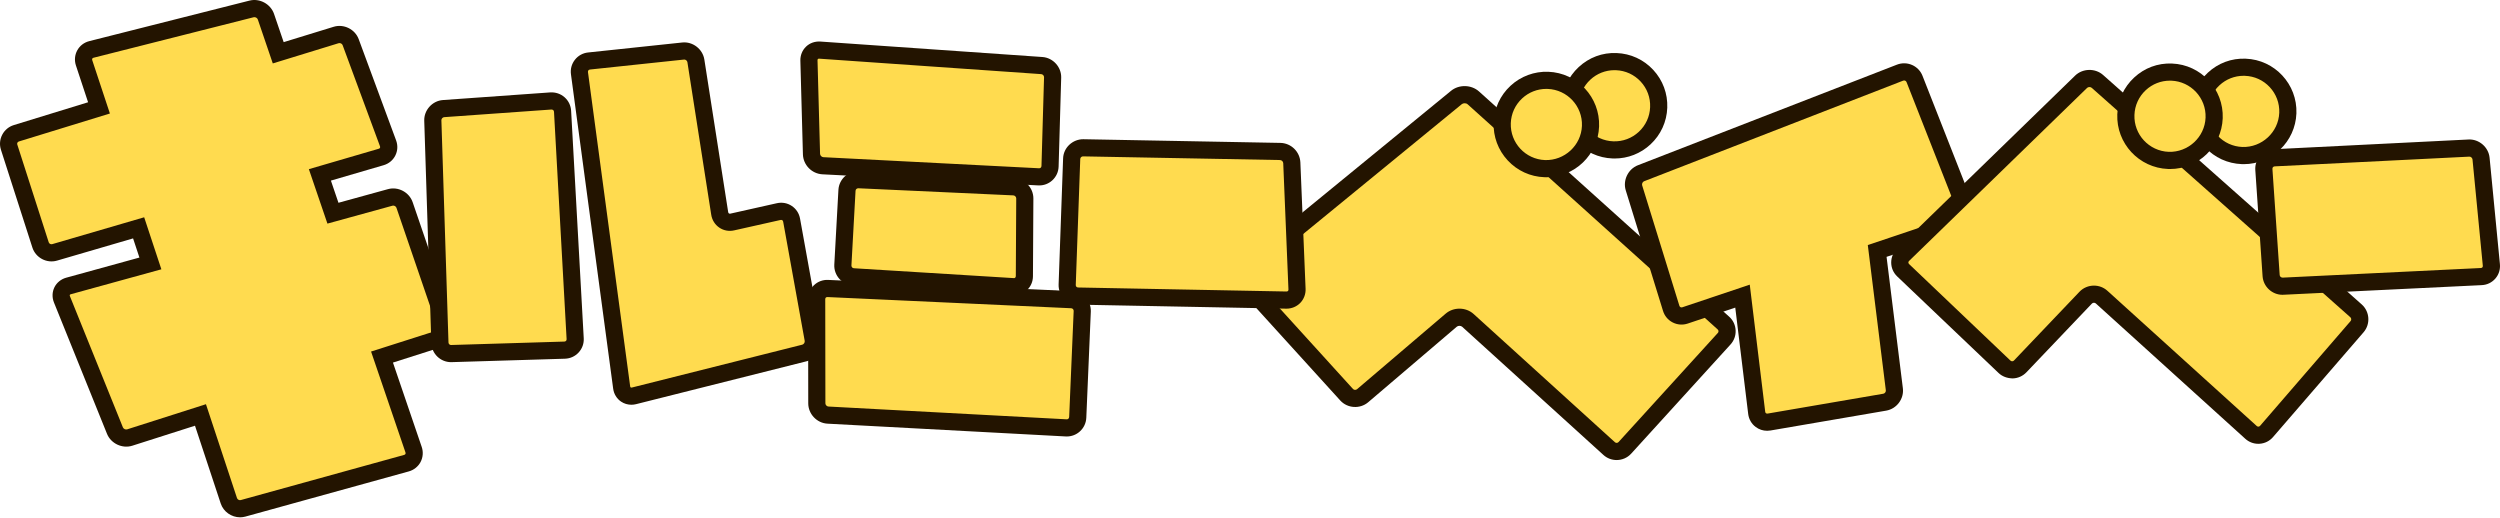
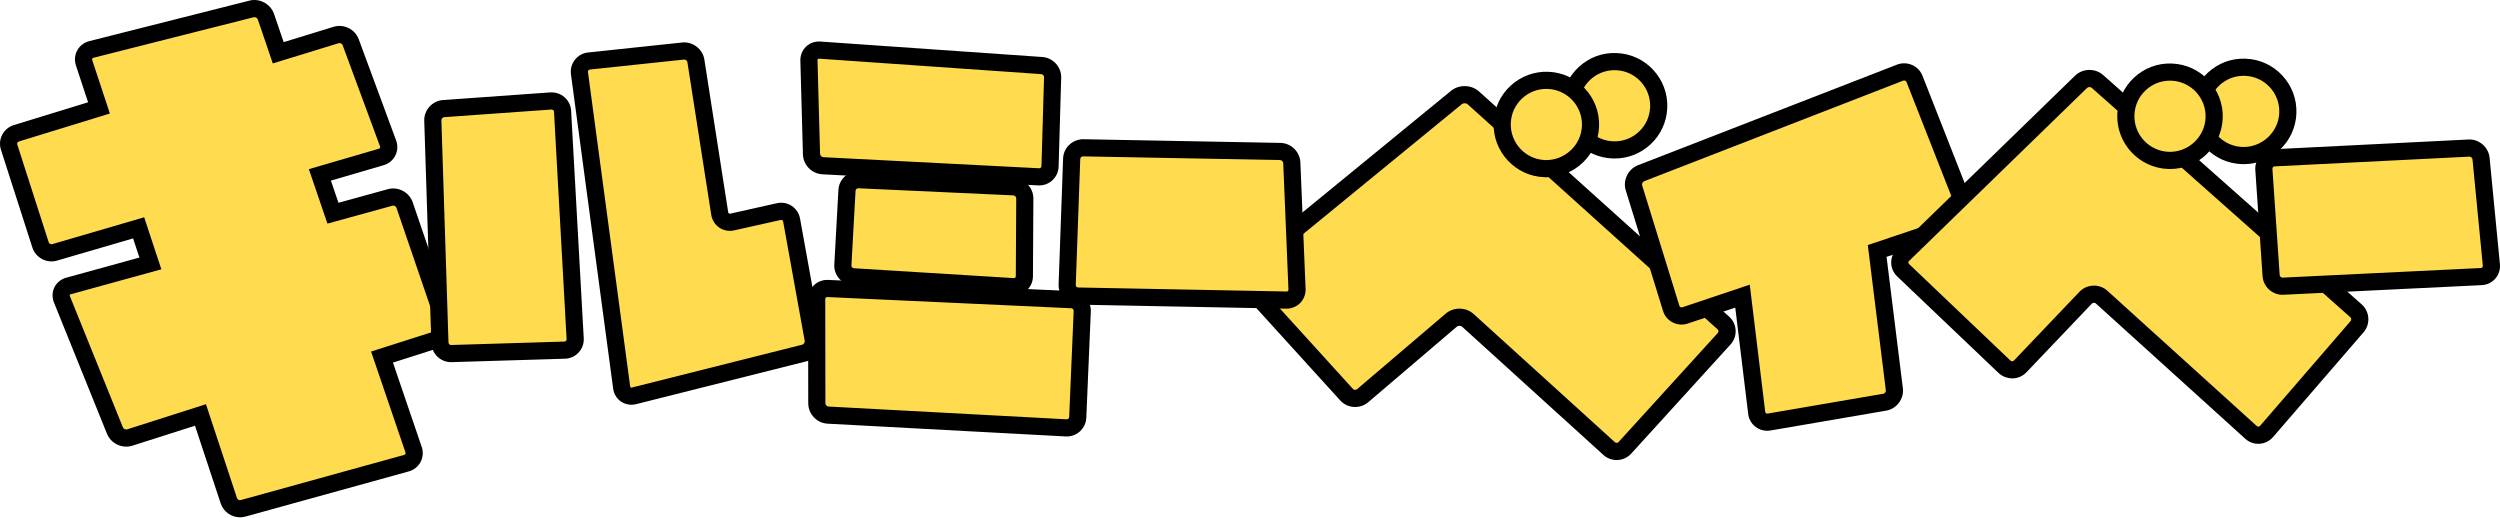
<svg xmlns="http://www.w3.org/2000/svg" version="1.1" id="레이어_1" x="0px" y="0px" viewBox="0 0 720 148.986" enable-background="new 0 0 720 148.986" xml:space="preserve">
  <g>
    <path fill="#FFDB4F" d="M128.35,93.625l-11.839-34.588c-0.574-1.667-2.425-2.65-4.12-2.182l-16.504,4.544l-3.761-11.033   l17.678-5.165c1.682-0.499,2.569-2.247,1.96-3.901l-10.777-29.164c-0.609-1.654-2.488-2.575-4.173-2.06l-16.683,5.128L76.592,4.819   c-0.568-1.67-2.438-2.681-4.139-2.247l-46.14,11.67c-1.71,0.434-2.653,2.157-2.104,3.83l4.298,13L4.702,38.387   c-1.682,0.515-2.616,2.316-2.079,3.989l9.054,28.165c0.54,1.67,2.36,2.637,4.051,2.147l24.195-7.069l3.39,10.25l-23.599,6.495   c-1.695,0.468-2.544,2.185-1.885,3.817l15.275,37.831c0.659,1.629,2.569,2.534,4.254,1.997l20.378-6.501l8.168,24.704   c0.549,1.679,2.388,2.656,4.086,2.191l47.076-13.015c1.695-0.465,2.622-2.216,2.051-3.876l-9.098-26.68l16.311-5.2   C128.012,97.093,128.914,95.292,128.35,93.625" />
-     <g>
-       <path fill="#231400" d="M69.148,148.986c-2.469,0-4.801-1.59-5.59-4.008l-7.401-22.374l-18.047,5.758    c-2.896,0.925-6.163-0.619-7.294-3.424l-15.28-37.832c-0.576-1.431-0.524-3.021,0.137-4.365c0.664-1.343,1.899-2.348,3.383-2.76    l21.095-5.805l-1.826-5.517l-21.906,6.399c-2.96,0.869-6.145-0.826-7.093-3.76L0.272,43.131c-0.463-1.442-0.332-2.979,0.369-4.328    c0.704-1.347,1.887-2.333,3.334-2.778l21.394-6.575l-3.505-10.604c-0.479-1.451-0.335-3.034,0.387-4.346    c0.732-1.332,1.96-2.274,3.456-2.652L71.845,0.178c2.944-0.757,6.111,0.98,7.084,3.848l2.768,8.112l14.393-4.423    c2.923-0.901,6.163,0.706,7.215,3.565l10.778,29.163c0.533,1.451,0.451,2.992-0.229,4.345c-0.68,1.355-1.868,2.342-3.344,2.781    l-15.209,4.444l2.176,6.387l14.262-3.927c2.926-0.811,6.117,0.875,7.108,3.76l11.841,34.596c0.491,1.44,0.384,2.979-0.299,4.336    c-0.68,1.353-1.853,2.356-3.304,2.821l-13.914,4.435l8.284,24.294c0.491,1.425,0.375,3.008-0.326,4.334    c-0.701,1.329-1.942,2.321-3.408,2.722l-47.07,13.013C70.15,148.921,69.648,148.986,69.148,148.986z M59.315,116.411l8.937,27.025    c0.137,0.427,0.661,0.718,1.088,0.584l47.07-13.012c0.204-0.056,0.302-0.175,0.351-0.264c0.046-0.088,0.088-0.235,0.021-0.427    l-9.915-29.073l18.715-5.965c0.223-0.072,0.338-0.223,0.396-0.337c0.055-0.114,0.11-0.299,0.034-0.523l-11.838-34.584    c-0.149-0.436-0.71-0.721-1.122-0.599L94.3,64.399l-5.346-15.68l20.159-5.889c0.186-0.056,0.28-0.171,0.323-0.258    c0.064-0.125,0.067-0.267,0.009-0.422L98.671,12.991c-0.155-0.427-0.707-0.684-1.134-0.553l-18.974,5.829l-4.31-12.651    c-0.152-0.453-0.713-0.773-1.192-0.651l-46.14,11.671c-0.158,0.041-0.274,0.123-0.341,0.245c-0.046,0.084-0.088,0.224-0.024,0.419    l5.093,15.389L5.426,40.748c-0.223,0.07-0.341,0.223-0.402,0.338c-0.052,0.098-0.125,0.294-0.049,0.53l9.056,28.168    c0.128,0.399,0.588,0.652,1.009,0.53l26.481-7.736l4.953,14.981l-26.103,7.186c-0.091,0.024-0.213,0.078-0.265,0.186    c-0.055,0.107-0.021,0.236,0.015,0.326l15.277,37.83c0.177,0.436,0.762,0.709,1.213,0.568L59.315,116.411z" />
-     </g>
+     <path d="M69.148,148.986c-2.469,0-4.801-1.59-5.59-4.008l-7.401-22.374l-18.047,5.758c-2.896,0.925-6.163-0.619-7.294-3.424   l-15.28-37.832c-0.576-1.431-0.524-3.021,0.137-4.365c0.664-1.343,1.899-2.348,3.383-2.76l21.095-5.805l-1.826-5.517l-21.906,6.399   c-2.96,0.869-6.145-0.826-7.093-3.76L0.272,43.131c-0.463-1.442-0.332-2.979,0.369-4.328c0.704-1.347,1.887-2.333,3.334-2.778   l21.394-6.575l-3.505-10.604c-0.479-1.451-0.335-3.034,0.387-4.346c0.732-1.332,1.96-2.274,3.456-2.652L71.845,0.178   c2.944-0.757,6.111,0.98,7.084,3.848l2.768,8.112l14.393-4.423c2.923-0.901,6.163,0.706,7.215,3.565l10.778,29.163   c0.533,1.451,0.451,2.992-0.229,4.345c-0.68,1.355-1.868,2.342-3.344,2.781l-15.209,4.444l2.176,6.387l14.262-3.927   c2.926-0.811,6.117,0.875,7.108,3.76l11.841,34.596c0.491,1.44,0.384,2.979-0.299,4.336c-0.68,1.353-1.853,2.356-3.304,2.821   l-13.914,4.435l8.284,24.294c0.491,1.425,0.375,3.008-0.326,4.334c-0.701,1.329-1.942,2.321-3.408,2.722l-47.07,13.013   C70.15,148.921,69.648,148.986,69.148,148.986z M59.315,116.411l8.937,27.025c0.137,0.427,0.661,0.718,1.088,0.584l47.07-13.012   c0.204-0.056,0.302-0.175,0.351-0.264c0.046-0.088,0.088-0.235,0.021-0.427l-9.915-29.073l18.715-5.965   c0.223-0.072,0.338-0.223,0.396-0.337c0.055-0.114,0.11-0.299,0.034-0.523l-11.838-34.584c-0.149-0.436-0.71-0.721-1.122-0.599   L94.3,64.399l-5.346-15.68l20.159-5.889c0.186-0.056,0.28-0.171,0.323-0.258c0.064-0.125,0.067-0.267,0.009-0.422L98.671,12.991   c-0.155-0.427-0.707-0.684-1.134-0.553l-18.974,5.829l-4.31-12.651c-0.152-0.453-0.713-0.773-1.192-0.651l-46.14,11.671   c-0.158,0.041-0.274,0.123-0.341,0.245c-0.046,0.084-0.088,0.224-0.024,0.419l5.093,15.389L5.426,40.748   c-0.223,0.07-0.341,0.223-0.402,0.338c-0.052,0.098-0.125,0.294-0.049,0.53l9.056,28.168c0.128,0.399,0.588,0.652,1.009,0.53   l26.481-7.736l4.953,14.981l-26.103,7.186c-0.091,0.024-0.213,0.078-0.265,0.186c-0.055,0.107-0.021,0.236,0.015,0.326   l15.277,37.83c0.177,0.436,0.762,0.709,1.213,0.568L59.315,116.411z" />
  </g>
  <g>
    <path fill="#FFDB4F" d="M127.749,31.276c-1.76,0.128-3.155,1.67-3.096,3.43l2.044,64.021c0.056,1.763,1.548,3.159,3.308,3.102   l32.619-0.986c1.766-0.056,3.124-1.532,3.024-3.293l-3.633-65.503c-0.1-1.757-1.614-3.093-3.377-2.968L127.749,31.276z" />
-     <g>
-       <path fill="#231400" d="M129.903,104.301c-3.045,0-5.575-2.428-5.675-5.494l-2.045-64.023c-0.101-3.069,2.316-5.749,5.386-5.973    h0.003l30.891-2.198c1.512-0.09,2.981,0.386,4.121,1.387c1.137,1.001,1.814,2.388,1.899,3.903l3.633,65.509    c0.085,1.521-0.433,2.973-1.457,4.09c-1.027,1.119-2.432,1.76-3.959,1.807l-32.617,0.988    C130.022,104.3,129.961,104.301,129.903,104.301z M127.928,33.74L127.928,33.74c-0.436,0.032-0.823,0.453-0.808,0.884    l2.045,64.023c0.012,0.399,0.347,0.745,0.765,0.713l32.617-0.988c0.238-0.008,0.387-0.119,0.469-0.21    c0.085-0.09,0.18-0.245,0.168-0.475l-3.633-65.504c-0.015-0.233-0.134-0.386-0.232-0.471c-0.101-0.088-0.28-0.181-0.506-0.169    L127.928,33.74z" />
-     </g>
+     <path d="M129.903,104.301c-3.045,0-5.575-2.428-5.675-5.494l-2.045-64.023c-0.101-3.069,2.316-5.749,5.386-5.973h0.003   l30.891-2.198c1.512-0.09,2.981,0.386,4.121,1.387c1.137,1.001,1.814,2.388,1.899,3.903l3.633,65.509   c0.085,1.521-0.433,2.973-1.457,4.09c-1.027,1.119-2.432,1.76-3.959,1.807l-32.617,0.988   C130.022,104.3,129.961,104.301,129.903,104.301z M127.928,33.74L127.928,33.74c-0.436,0.032-0.823,0.453-0.808,0.884l2.045,64.023   c0.012,0.399,0.347,0.745,0.765,0.713l32.617-0.988c0.238-0.008,0.387-0.119,0.469-0.21c0.085-0.09,0.18-0.245,0.168-0.475   l-3.633-65.504c-0.015-0.233-0.134-0.386-0.232-0.471c-0.101-0.088-0.28-0.181-0.506-0.169L127.928,33.74z" />
    <path fill="#FFDB4F" d="M169.641,17.568c-1.748,0.181-2.993,1.76-2.756,3.505l12.154,90.535c0.234,1.742,1.826,2.821,3.53,2.4   l49.083-12.344c1.704-0.425,2.846-2.197,2.534-3.93l-6.205-34.351c-0.315-1.729-1.973-2.831-3.692-2.45l-13.399,3.003   c-1.72,0.39-3.346-0.721-3.614-2.459l-6.863-43.952c-0.278-1.742-1.932-3.015-3.677-2.828L169.641,17.568z" />
-     <g>
-       <path fill="#231400" d="M181.841,116.567c-1.067,0-2.106-0.312-2.984-0.91c-1.237-0.843-2.063-2.201-2.265-3.723l-12.155-90.531    c-0.207-1.507,0.198-2.996,1.137-4.193c0.939-1.195,2.289-1.94,3.807-2.099l27.097-2.871c3.005-0.332,5.895,1.868,6.373,4.895    l6.867,43.96c0.03,0.207,0.134,0.314,0.213,0.367c0.116,0.079,0.247,0.104,0.415,0.064l13.405-3.004    c1.503-0.331,3.021-0.05,4.279,0.788c1.262,0.838,2.109,2.127,2.38,3.63l6.209,34.355c0.536,2.998-1.423,6.032-4.371,6.765    l-49.076,12.343C182.731,116.513,182.283,116.567,181.841,116.567z M197.078,17.149c-0.024,0-0.052,0.002-0.076,0.005    l-27.106,2.871c-0.226,0.024-0.363,0.143-0.436,0.238c-0.076,0.094-0.158,0.255-0.128,0.477l12.155,90.539    c0.018,0.142,0.07,0.241,0.152,0.296c0.104,0.073,0.244,0.061,0.338,0.035l49.07-12.341c0.448-0.111,0.789-0.643,0.707-1.096    l-6.206-34.351c-0.037-0.213-0.158-0.334-0.253-0.396c-0.091-0.061-0.247-0.128-0.472-0.079l-13.393,3.001    c-1.5,0.338-3.024,0.056-4.279-0.799c-1.241-0.844-2.085-2.19-2.316-3.696l-6.864-43.947    C197.907,17.493,197.492,17.149,197.078,17.149z" />
-     </g>
+     <path d="M181.841,116.567c-1.067,0-2.106-0.312-2.984-0.91c-1.237-0.843-2.063-2.201-2.265-3.723l-12.155-90.531   c-0.207-1.507,0.198-2.996,1.137-4.193c0.939-1.195,2.289-1.94,3.807-2.099l27.097-2.871c3.005-0.332,5.895,1.868,6.373,4.895   l6.867,43.96c0.03,0.207,0.134,0.314,0.213,0.367c0.116,0.079,0.247,0.104,0.415,0.064l13.405-3.004   c1.503-0.331,3.021-0.05,4.279,0.788c1.262,0.838,2.109,2.127,2.38,3.63l6.209,34.355c0.536,2.998-1.423,6.032-4.371,6.765   l-49.076,12.343C182.731,116.513,182.283,116.567,181.841,116.567z M197.078,17.149c-0.024,0-0.052,0.002-0.076,0.005   l-27.106,2.871c-0.226,0.024-0.363,0.143-0.436,0.238c-0.076,0.094-0.158,0.255-0.128,0.477l12.155,90.539   c0.018,0.142,0.07,0.241,0.152,0.296c0.104,0.073,0.244,0.061,0.338,0.035l49.07-12.341c0.448-0.111,0.789-0.643,0.707-1.096   l-6.206-34.351c-0.037-0.213-0.158-0.334-0.253-0.396c-0.091-0.061-0.247-0.128-0.472-0.079l-13.393,3.001   c-1.5,0.338-3.024,0.056-4.279-0.799c-1.241-0.844-2.085-2.19-2.316-3.696l-6.864-43.947   C197.907,17.493,197.492,17.149,197.078,17.149z" />
  </g>
  <g>
    <path fill="#FFDB4F" d="M232.973,17.404c-0.044-1.76,1.351-3.099,3.109-2.974l63.968,4.454c1.76,0.128,3.152,1.664,3.106,3.421   l-0.743,25.587c-0.05,1.76-1.532,3.13-3.283,3.037l-62.139-3.193c-1.76-0.094-3.237-1.604-3.28-3.361L232.973,17.404z" />
-     <g>
-       <path fill="#231400" d="M299.304,53.403c-0.104,0-0.207-0.003-0.311-0.008l-62.133-3.193c-3.072-0.163-5.541-2.694-5.62-5.765    l-0.735-26.969c-0.04-1.536,0.558-3.011,1.643-4.046c1.079-1.033,2.53-1.548,4.109-1.457l63.962,4.453    c3.069,0.223,5.489,2.894,5.404,5.954l-0.741,25.589c-0.046,1.527-0.686,2.935-1.807,3.967    C302.035,52.886,300.706,53.403,299.304,53.403z M235.443,17.341l0.735,26.966c0.012,0.471,0.469,0.937,0.942,0.962l62.136,3.193    c0.213,0.024,0.381-0.085,0.475-0.168c0.091-0.087,0.207-0.239,0.213-0.475l0.741-25.585c0.012-0.437-0.369-0.853-0.817-0.885    l-63.959-4.453c-0.146-0.015-0.268,0.021-0.347,0.099C235.48,17.071,235.44,17.19,235.443,17.341L235.443,17.341z" />
-     </g>
    <path fill="#FFDB4F" d="M243.931,54.799c0.1-1.754,1.617-3.127,3.377-3.046l44.654,2.051c1.751,0.078,3.187,1.586,3.18,3.346   l-0.122,22.41c-0.016,1.76-1.458,3.112-3.215,3.003l-46.04-2.84c-1.763-0.109-3.118-1.645-3.021-3.396L243.931,54.799z" />
-     <g>
-       <path fill="#231400" d="M292.011,85.038c-0.119,0-0.238-0.003-0.357-0.011l-46.04-2.841c-3.115-0.194-5.508-2.885-5.334-5.998    l1.186-21.531c0.18-3.106,2.911-5.535,5.956-5.372l44.653,2.05c3.063,0.139,5.55,2.751,5.538,5.823l-0.122,22.413    c-0.012,1.545-0.631,2.964-1.74,3.999C294.726,84.525,293.41,85.038,292.011,85.038z M246.397,54.939l-1.186,21.522    c-0.021,0.405,0.302,0.77,0.707,0.794l46.04,2.841c0.244,0.032,0.344-0.069,0.421-0.139c0.079-0.073,0.171-0.204,0.174-0.421    l0.122-22.401c0-0.431-0.393-0.846-0.826-0.866l-44.653-2.05C246.754,54.224,246.422,54.529,246.397,54.939z" />
-     </g>
+     <path d="M299.304,53.403c-0.104,0-0.207-0.003-0.311-0.008l-62.133-3.193c-3.072-0.163-5.541-2.694-5.62-5.765l-0.735-26.969   c-0.04-1.536,0.558-3.011,1.643-4.046c1.079-1.033,2.53-1.548,4.109-1.457l63.962,4.453c3.069,0.223,5.489,2.894,5.404,5.954   l-0.741,25.589c-0.046,1.527-0.686,2.935-1.807,3.967C302.035,52.886,300.706,53.403,299.304,53.403z M235.443,17.341l0.735,26.966   c0.012,0.471,0.469,0.937,0.942,0.962l62.136,3.193c0.213,0.024,0.381-0.085,0.475-0.168c0.091-0.087,0.207-0.239,0.213-0.475   l0.741-25.585c0.012-0.437-0.369-0.853-0.817-0.885l-63.959-4.453c-0.146-0.015-0.268,0.021-0.347,0.099   C235.48,17.071,235.44,17.19,235.443,17.341L235.443,17.341z" />
+     <path d="M292.011,85.038c-0.119,0-0.238-0.003-0.357-0.011l-46.04-2.841c-3.115-0.194-5.508-2.885-5.334-5.998l1.186-21.531   c0.18-3.106,2.911-5.535,5.956-5.372l44.653,2.05c3.063,0.139,5.55,2.751,5.538,5.823l-0.122,22.413   c-0.012,1.545-0.631,2.964-1.74,3.999C294.726,84.525,293.41,85.038,292.011,85.038z M246.397,54.939l-1.186,21.522   c-0.021,0.405,0.302,0.77,0.707,0.794l46.04,2.841c0.244,0.032,0.344-0.069,0.421-0.139c0.079-0.073,0.171-0.204,0.174-0.421   l0.122-22.401c0-0.431-0.393-0.846-0.826-0.866l-44.653-2.05C246.754,54.224,246.422,54.529,246.397,54.939z" />
    <path fill="#FFDB4F" d="M235.201,86.138c0-1.763,1.43-3.14,3.193-3.056l70.229,3.227c1.76,0.078,3.137,1.579,3.062,3.343   l-1.298,30.556c-0.075,1.76-1.573,3.118-3.333,3.021l-68.606-3.68c-1.757-0.091-3.202-1.617-3.202-3.377L235.201,86.138z" />
-     <g>
-       <path fill="#231400" d="M307.235,125.704c-0.107,0-0.213-0.003-0.32-0.008l-68.598-3.68c-3.054-0.157-5.541-2.778-5.541-5.843    l-0.043-30.035c0-1.541,0.607-2.967,1.707-4.017c1.097-1.044,2.566-1.582,4.072-1.506l70.223,3.226    c3.115,0.137,5.547,2.79,5.419,5.913l-1.298,30.559c-0.067,1.518-0.722,2.914-1.847,3.933    C309.966,125.194,308.634,125.704,307.235,125.704z M237.671,86.137l0.043,30.033c0,0.448,0.418,0.888,0.86,0.911l68.61,3.68    c0.253,0.021,0.411-0.087,0.509-0.177c0.098-0.088,0.216-0.244,0.226-0.483l1.298-30.555c0.018-0.399-0.305-0.753-0.704-0.771    l-70.232-3.226c-0.213,0.003-0.357,0.075-0.433,0.148C237.769,85.774,237.674,85.913,237.671,86.137z" />
-     </g>
+     <path d="M307.235,125.704c-0.107,0-0.213-0.003-0.32-0.008l-68.598-3.68c-3.054-0.157-5.541-2.778-5.541-5.843l-0.043-30.035   c0-1.541,0.607-2.967,1.707-4.017c1.097-1.044,2.566-1.582,4.072-1.506l70.223,3.226c3.115,0.137,5.547,2.79,5.419,5.913   l-1.298,30.559c-0.067,1.518-0.722,2.914-1.847,3.933C309.966,125.194,308.634,125.704,307.235,125.704z M237.671,86.137   l0.043,30.033c0,0.448,0.418,0.888,0.86,0.911l68.61,3.68c0.253,0.021,0.411-0.087,0.509-0.177   c0.098-0.088,0.216-0.244,0.226-0.483l1.298-30.555c0.018-0.399-0.305-0.753-0.704-0.771l-70.232-3.226   c-0.213,0.003-0.357,0.075-0.433,0.148C237.769,85.774,237.674,85.913,237.671,86.137z" />
  </g>
  <g>
    <path fill="#FFDB4F" d="M359.194,77.403c-1.361,1.114-1.504,3.099-0.321,4.401l28.958,31.882c1.186,1.298,3.252,1.43,4.594,0.287   l25.537-21.767c1.336-1.142,3.502-1.111,4.803,0.072l40.671,36.914c1.305,1.186,3.337,1.092,4.526-0.212l28.605-31.436   c1.189-1.301,1.086-3.333-0.225-4.507l-72.033-64.854c-1.314-1.174-3.496-1.223-4.857-0.109L359.194,77.403z" />
-     <g>
-       <path fill="#231400" d="M465.59,132.492c-1.362,0-2.731-0.486-3.816-1.474l-40.669-36.911c-0.381-0.349-1.149-0.357-1.536-0.024    l-25.539,21.77c-2.35,1.992-5.944,1.771-8.025-0.501l-28.959-31.888c-1.03-1.132-1.539-2.592-1.43-4.11    c0.11-1.516,0.826-2.888,2.012-3.862h0.003l60.259-49.33c2.298-1.885,5.84-1.809,8.068,0.178l72.039,64.86    c1.125,1.006,1.786,2.399,1.862,3.915c0.076,1.521-0.445,2.975-1.469,4.095l-28.602,31.432    C468.672,131.869,467.133,132.492,465.59,132.492z M420.319,88.891c1.484,0,2.969,0.523,4.109,1.561l40.672,36.911    c0.299,0.271,0.765,0.247,1.036-0.047l28.605-31.434c0.174-0.192,0.189-0.407,0.183-0.518c-0.003-0.11-0.043-0.32-0.229-0.486    L422.66,30.019c-0.411-0.366-1.225-0.376-1.643-0.034l-60.256,49.329c-0.165,0.134-0.21,0.291-0.216,0.399    c-0.009,0.107,0.012,0.268,0.155,0.425l28.959,31.887c0.29,0.315,0.835,0.344,1.167,0.066l25.533-21.766    C417.481,89.368,418.898,88.891,420.319,88.891z" />
-     </g>
+     <path d="M465.59,132.492c-1.362,0-2.731-0.486-3.816-1.474l-40.669-36.911c-0.381-0.349-1.149-0.357-1.536-0.024l-25.539,21.77   c-2.35,1.992-5.944,1.771-8.025-0.501l-28.959-31.888c-1.03-1.132-1.539-2.592-1.43-4.11c0.11-1.516,0.826-2.888,2.012-3.862h0.003   l60.259-49.33c2.298-1.885,5.84-1.809,8.068,0.178l72.039,64.86c1.125,1.006,1.786,2.399,1.862,3.915   c0.076,1.521-0.445,2.975-1.469,4.095l-28.602,31.432C468.672,131.869,467.133,132.492,465.59,132.492z M420.319,88.891   c1.484,0,2.969,0.523,4.109,1.561l40.672,36.911c0.299,0.271,0.765,0.247,1.036-0.047l28.605-31.434   c0.174-0.192,0.189-0.407,0.183-0.518c-0.003-0.11-0.043-0.32-0.229-0.486L422.66,30.019c-0.411-0.366-1.225-0.376-1.643-0.034   l-60.256,49.329c-0.165,0.134-0.21,0.291-0.216,0.399c-0.009,0.107,0.012,0.268,0.155,0.425l28.959,31.887   c0.29,0.315,0.835,0.344,1.167,0.066l25.533-21.766C417.481,89.368,418.898,88.891,420.319,88.891z" />
    <path fill="#FFDB4F" d="M477.707,30.932c-0.259,7.019-6.161,12.5-13.187,12.238c-7.023-0.259-12.503-6.17-12.238-13.187   c0.262-7.023,6.164-12.5,13.187-12.235C472.495,18.007,477.969,23.909,477.707,30.932" />
-     <g>
-       <path fill="#231400" d="M465.008,45.649c-0.192,0-0.387-0.003-0.579-0.011c-4.054-0.149-7.809-1.871-10.57-4.848    s-4.197-6.847-4.045-10.9c0.152-4.055,1.871-7.809,4.846-10.569c2.972-2.76,6.806-4.217,10.903-4.043    c4.054,0.149,7.809,1.87,10.567,4.845c2.758,2.973,4.197,6.844,4.045,10.9c-0.149,4.055-1.871,7.809-4.843,10.569    C472.5,44.221,468.855,45.649,465.008,45.649z M464.981,20.209c-2.594,0-5.051,0.963-6.959,2.734    c-2.009,1.862-3.17,4.395-3.271,7.132c-0.104,2.736,0.866,5.346,2.728,7.355c1.862,2.009,4.395,3.17,7.132,3.27    c2.743,0.105,5.349-0.869,7.358-2.729c2.006-1.862,3.167-4.395,3.267-7.131l0,0c0.104-2.739-0.866-5.351-2.728-7.356    c-1.862-2.006-4.395-3.167-7.132-3.267C465.246,20.212,465.112,20.209,464.981,20.209z" />
-     </g>
+     <path d="M465.008,45.649c-0.192,0-0.387-0.003-0.579-0.011c-4.054-0.149-7.809-1.871-10.57-4.848s-4.197-6.847-4.045-10.9   c0.152-4.055,1.871-7.809,4.846-10.569c2.972-2.76,6.806-4.217,10.903-4.043c4.054,0.149,7.809,1.87,10.567,4.845   c2.758,2.973,4.197,6.844,4.045,10.9c-0.149,4.055-1.871,7.809-4.843,10.569C472.5,44.221,468.855,45.649,465.008,45.649z    M464.981,20.209c-2.594,0-5.051,0.963-6.959,2.734c-2.009,1.862-3.17,4.395-3.271,7.132c-0.104,2.736,0.866,5.346,2.728,7.355   c1.862,2.009,4.395,3.17,7.132,3.27c2.743,0.105,5.349-0.869,7.358-2.729c2.006-1.862,3.167-4.395,3.267-7.131l0,0   c0.104-2.739-0.866-5.351-2.728-7.356c-1.862-2.006-4.395-3.167-7.132-3.267C465.246,20.212,465.112,20.209,464.981,20.209z" />
    <path fill="#FFDB4F" d="M458.069,36.332c-0.265,7.016-6.17,12.5-13.193,12.238c-7.023-0.259-12.497-6.164-12.238-13.187   c0.259-7.023,6.164-12.503,13.187-12.241C452.85,23.404,458.328,29.309,458.069,36.332" />
-     <g>
-       <path fill="#231400" d="M445.358,51.048c-0.192,0-0.381-0.003-0.573-0.011c-4.057-0.149-7.809-1.87-10.57-4.845    c-2.758-2.973-4.194-6.844-4.045-10.901c0.149-4.055,1.871-7.81,4.843-10.572c2.978-2.76,6.873-4.194,10.903-4.048    c8.37,0.312,14.929,7.378,14.621,15.75v0.002C460.229,44.602,453.475,51.048,445.358,51.048z M445.34,25.602    c-2.594,0-5.054,0.965-6.965,2.739c-2.006,1.864-3.167,4.397-3.267,7.134c-0.207,5.651,4.215,10.417,9.86,10.625    c5.596,0.18,10.418-4.214,10.631-9.862c0.207-5.651-4.218-10.418-9.866-10.628C445.602,25.605,445.471,25.602,445.34,25.602z" />
-     </g>
+     <path d="M445.358,51.048c-0.192,0-0.381-0.003-0.573-0.011c-4.057-0.149-7.809-1.87-10.57-4.845   c-2.758-2.973-4.194-6.844-4.045-10.901c0.149-4.055,1.871-7.81,4.843-10.572c2.978-2.76,6.873-4.194,10.903-4.048   c8.37,0.312,14.929,7.378,14.621,15.75v0.002C460.229,44.602,453.475,51.048,445.358,51.048z M445.34,25.602   c-2.594,0-5.054,0.965-6.965,2.739c-2.006,1.864-3.167,4.397-3.267,7.134c-0.207,5.651,4.215,10.417,9.86,10.625   c5.596,0.18,10.418-4.214,10.631-9.862c0.207-5.651-4.218-10.418-9.866-10.628C445.602,25.605,445.471,25.602,445.34,25.602z" />
  </g>
  <g>
    <path fill="#FFDB4F" d="M311.956,42.564c-1.754-0.03-3.255,1.38-3.313,3.136l-1.294,36.307c-0.061,1.759,1.325,3.225,3.088,3.258   l60.028,1.158c1.76,0.039,3.149-1.374,3.075-3.129l-1.501-36.413c-0.079-1.764-1.578-3.225-3.335-3.258L311.956,42.564z" />
-     <g>
-       <path fill="#231400" d="M370.533,88.894c-0.04,0-0.082,0-0.122,0l-60.021-1.158c-1.518-0.029-2.932-0.652-3.975-1.753    c-1.042-1.102-1.588-2.544-1.536-4.061l1.295-36.309c0.101-3.094,2.755-5.537,5.825-5.518h0.003l56.747,1.059    c3.091,0.059,5.617,2.527,5.758,5.617l1.503,36.422c0.064,1.513-0.503,2.996-1.554,4.068    C373.431,88.303,372.008,88.894,370.533,88.894z M311.902,45.035c-0.408,0-0.777,0.346-0.789,0.747l-1.295,36.314    c-0.009,0.233,0.094,0.395,0.186,0.489c0.088,0.093,0.244,0.206,0.482,0.21l60.03,1.158c0.213,0,0.341-0.081,0.415-0.154    c0.07-0.072,0.152-0.2,0.143-0.401l-1.503-36.414c-0.018-0.453-0.454-0.882-0.911-0.89l-56.744-1.059    C311.911,45.035,311.905,45.035,311.902,45.035z" />
-     </g>
+     <path d="M370.533,88.894c-0.04,0-0.082,0-0.122,0l-60.021-1.158c-1.518-0.029-2.932-0.652-3.975-1.753   c-1.042-1.102-1.588-2.544-1.536-4.061l1.295-36.309c0.101-3.094,2.755-5.537,5.825-5.518h0.003l56.747,1.059   c3.091,0.059,5.617,2.527,5.758,5.617l1.503,36.422c0.064,1.513-0.503,2.996-1.554,4.068   C373.431,88.303,372.008,88.894,370.533,88.894z M311.902,45.035c-0.408,0-0.777,0.346-0.789,0.747l-1.295,36.314   c-0.009,0.233,0.094,0.395,0.186,0.489c0.088,0.093,0.244,0.206,0.482,0.21l60.03,1.158c0.213,0,0.341-0.081,0.415-0.154   c0.07-0.072,0.152-0.2,0.143-0.401l-1.503-36.414c-0.018-0.453-0.454-0.882-0.911-0.89l-56.744-1.059   C311.911,45.035,311.905,45.035,311.902,45.035z" />
  </g>
  <g>
    <path fill="#FFDB4F" d="M566.159,60.333l-14.779-37.6c-0.637-1.636-2.506-2.453-4.154-1.817L472.612,49.89   c-1.639,0.637-2.553,2.531-2.032,4.214l10.727,34.701c0.512,1.679,2.303,2.597,3.973,2.038l16.561-5.556l4.089,33.621   c0.209,1.754,1.804,2.934,3.539,2.64l33.343-5.721c1.735-0.3,2.981-1.973,2.759-3.724l-4.944-39.832l23.658-7.94   C565.96,63.766,566.802,61.969,566.159,60.333" />
-     <g>
-       <path fill="#231400" d="M508.93,124.065c-1.186,0-2.326-0.376-3.286-1.094c-1.216-0.908-1.984-2.246-2.167-3.769l-3.722-30.609    l-13.689,4.592c-1.451,0.485-2.993,0.369-4.343-0.329c-1.347-0.693-2.335-1.878-2.777-3.33l-10.726-34.692    c-0.899-2.899,0.671-6.149,3.499-7.245l74.615-28.974c2.923-1.128,6.215,0.314,7.349,3.223l14.774,37.592    c0.561,1.423,0.518,2.964-0.122,4.339c-0.64,1.379-1.798,2.411-3.258,2.905l-21.747,7.298l4.694,37.827    c0.387,3.037-1.762,5.939-4.788,6.463l-33.348,5.723C509.567,124.037,509.247,124.065,508.93,124.065z M503.931,81.981    l4.453,36.628c0.024,0.219,0.131,0.34,0.219,0.404c0.085,0.066,0.25,0.13,0.454,0.101l33.339-5.721    c0.433-0.075,0.78-0.541,0.725-0.978l-5.194-41.841l25.573-8.583c0.207-0.07,0.308-0.204,0.354-0.305    c0.046-0.096,0.082-0.251,0.006-0.448l-14.777-37.6c-0.146-0.373-0.585-0.561-0.963-0.416l-74.615,28.973    c-0.427,0.166-0.704,0.739-0.567,1.178l10.729,34.703c0.07,0.223,0.21,0.334,0.32,0.39c0.107,0.056,0.28,0.11,0.509,0.035    L503.931,81.981z" />
-     </g>
+     <path d="M508.93,124.065c-1.186,0-2.326-0.376-3.286-1.094c-1.216-0.908-1.984-2.246-2.167-3.769l-3.722-30.609l-13.689,4.592   c-1.451,0.485-2.993,0.369-4.343-0.329c-1.347-0.693-2.335-1.878-2.777-3.33l-10.726-34.692c-0.899-2.899,0.671-6.149,3.499-7.245   l74.615-28.974c2.923-1.128,6.215,0.314,7.349,3.223l14.774,37.592c0.561,1.423,0.518,2.964-0.122,4.339   c-0.64,1.379-1.798,2.411-3.258,2.905l-21.747,7.298l4.694,37.827c0.387,3.037-1.762,5.939-4.788,6.463l-33.348,5.723   C509.567,124.037,509.247,124.065,508.93,124.065z M503.931,81.981l4.453,36.628c0.024,0.219,0.131,0.34,0.219,0.404   c0.085,0.066,0.25,0.13,0.454,0.101l33.339-5.721c0.433-0.075,0.78-0.541,0.725-0.978l-5.194-41.841l25.573-8.583   c0.207-0.07,0.308-0.204,0.354-0.305c0.046-0.096,0.082-0.251,0.006-0.448l-14.777-37.6c-0.146-0.373-0.585-0.561-0.963-0.416   l-74.615,28.973c-0.427,0.166-0.704,0.739-0.567,1.178l10.729,34.703c0.07,0.223,0.21,0.334,0.32,0.39   c0.107,0.056,0.28,0.11,0.509,0.035L503.931,81.981z" />
  </g>
  <g>
    <path fill="#FFDB4F" d="M548.079,73.393c-1.264,1.22-1.252,3.221,0.025,4.435l29.192,27.806c1.273,1.217,3.308,1.164,4.523-0.112   l18.858-19.788c1.211-1.277,3.274-1.351,4.585-0.169l43.04,38.974c1.308,1.174,3.318,1.055,4.466-0.284l26.071-30.178   c1.152-1.336,1.018-3.38-0.3-4.554l-74.492-66.081c-1.314-1.167-3.43-1.117-4.691,0.109L548.079,73.393z" />
-     <g>
-       <path fill="#231400" d="M650.393,127.815c-1.384,0-2.701-0.503-3.74-1.439l-43.05-38.979c-0.317-0.287-0.85-0.27-1.134,0.037    l-18.861,19.792c-1.049,1.097-2.46,1.721-3.978,1.757c-1.53-0.047-2.951-0.521-4.042-1.564l-29.191-27.802    c-1.113-1.061-1.725-2.483-1.731-4.007c-0.003-1.515,0.594-2.932,1.689-3.99l51.276-49.841c2.176-2.112,5.788-2.196,8.056-0.187    l74.49,66.082c2.323,2.067,2.563,5.662,0.533,8.015l-26.076,30.181c-0.984,1.146-2.362,1.835-3.871,1.932    C650.64,127.812,650.515,127.815,650.393,127.815z M603.055,82.257c1.384,0,2.771,0.488,3.862,1.475l43.044,38.975    c0.168,0.149,0.372,0.172,0.482,0.166c0.125-0.008,0.302-0.053,0.451-0.227l26.079-30.184c0.271-0.314,0.238-0.815-0.076-1.093    L602.409,25.29c-0.347-0.309-0.997-0.291-1.332,0.032l-51.282,49.847c-0.155,0.149-0.186,0.314-0.186,0.427    c0,0.117,0.037,0.288,0.198,0.445L579,103.844c0.18,0.171,0.384,0.215,0.515,0.2c0.116-0.003,0.335-0.037,0.515-0.227    l18.858-19.788C600.004,82.853,601.528,82.257,603.055,82.257z" />
-     </g>
+     <path d="M650.393,127.815c-1.384,0-2.701-0.503-3.74-1.439l-43.05-38.979c-0.317-0.287-0.85-0.27-1.134,0.037l-18.861,19.792   c-1.049,1.097-2.46,1.721-3.978,1.757c-1.53-0.047-2.951-0.521-4.042-1.564l-29.191-27.802c-1.113-1.061-1.725-2.483-1.731-4.007   c-0.003-1.515,0.594-2.932,1.689-3.99l51.276-49.841c2.176-2.112,5.788-2.196,8.056-0.187l74.49,66.082   c2.323,2.067,2.563,5.662,0.533,8.015l-26.076,30.181c-0.984,1.146-2.362,1.835-3.871,1.932   C650.64,127.812,650.515,127.815,650.393,127.815z M603.055,82.257c1.384,0,2.771,0.488,3.862,1.475l43.044,38.975   c0.168,0.149,0.372,0.172,0.482,0.166c0.125-0.008,0.302-0.053,0.451-0.227l26.079-30.184c0.271-0.314,0.238-0.815-0.076-1.093   L602.409,25.29c-0.347-0.309-0.997-0.291-1.332,0.032l-51.282,49.847c-0.155,0.149-0.186,0.314-0.186,0.427   c0,0.117,0.037,0.288,0.198,0.445L579,103.844c0.18,0.171,0.384,0.215,0.515,0.2c0.116-0.003,0.335-0.037,0.515-0.227   l18.858-19.788C600.004,82.853,601.528,82.257,603.055,82.257z" />
    <path fill="#FFDB4F" d="M658.898,32.556c-0.265,7.023-6.17,12.503-13.187,12.241c-7.023-0.265-12.51-6.174-12.244-13.19   c0.262-7.026,6.164-12.503,13.19-12.238C653.679,19.628,659.157,25.533,658.898,32.556" />
-     <g>
-       <path fill="#231400" d="M646.193,47.277c-0.192,0-0.381-0.003-0.573-0.011c-4.057-0.154-7.812-1.876-10.573-4.851    c-2.765-2.976-4.2-6.849-4.048-10.901c0.152-4.057,1.871-7.81,4.846-10.57c2.975-2.761,6.8-4.212,10.906-4.043    c8.367,0.309,14.923,7.372,14.615,15.746v0.002C661.058,40.829,654.307,47.277,646.193,47.277z M646.169,21.83    c-2.594,0-5.054,0.963-6.962,2.734c-2.009,1.862-3.17,4.395-3.27,7.134c-0.104,2.736,0.866,5.346,2.731,7.355    c1.865,2.009,4.398,3.171,7.138,3.275c5.575,0.186,10.406-4.214,10.622-9.865l0,0c0.101-2.737-0.869-5.351-2.731-7.358    c-1.862-2.006-4.395-3.167-7.132-3.267C646.434,21.834,646.3,21.83,646.169,21.83z" />
-     </g>
+     <path d="M646.193,47.277c-0.192,0-0.381-0.003-0.573-0.011c-4.057-0.154-7.812-1.876-10.573-4.851   c-2.765-2.976-4.2-6.849-4.048-10.901c0.152-4.057,1.871-7.81,4.846-10.57c2.975-2.761,6.8-4.212,10.906-4.043   c8.367,0.309,14.923,7.372,14.615,15.746v0.002C661.058,40.829,654.307,47.277,646.193,47.277z M646.169,21.83   c-2.594,0-5.054,0.963-6.962,2.734c-2.009,1.862-3.17,4.395-3.27,7.134c-0.104,2.736,0.866,5.346,2.731,7.355   c1.865,2.009,4.398,3.171,7.138,3.275c5.575,0.186,10.406-4.214,10.622-9.865l0,0c0.101-2.737-0.869-5.351-2.731-7.358   c-1.862-2.006-4.395-3.167-7.132-3.267C646.434,21.834,646.3,21.83,646.169,21.83z" />
    <path fill="#FFDB4F" d="M637.674,33.957c-0.265,7.023-6.167,12.503-13.187,12.241c-7.019-0.265-12.503-6.167-12.238-13.19   c0.256-7.023,6.158-12.506,13.18-12.241C632.453,21.032,637.933,26.937,637.674,33.957" />
-     <g>
-       <path fill="#231400" d="M624.97,48.677c-0.192,0-0.381-0.003-0.573-0.011c-8.376-0.317-14.932-7.382-14.615-15.752    c0.149-4.055,1.868-7.81,4.843-10.573c2.972-2.758,6.782-4.209,10.9-4.043c8.37,0.317,14.926,7.382,14.618,15.75v0.002    C639.835,42.229,633.084,48.677,624.97,48.677z M624.939,23.228c-2.588,0-5.044,0.963-6.953,2.734    c-2.009,1.864-3.167,4.398-3.267,7.135c-0.213,5.651,4.209,10.418,9.863,10.631c5.59,0.186,10.409-4.214,10.622-9.865    c0.207-5.648-4.218-10.415-9.869-10.628C625.204,23.231,625.073,23.228,624.939,23.228z" />
-     </g>
+     <path d="M624.97,48.677c-0.192,0-0.381-0.003-0.573-0.011c-8.376-0.317-14.932-7.382-14.615-15.752   c0.149-4.055,1.868-7.81,4.843-10.573c2.972-2.758,6.782-4.209,10.9-4.043c8.37,0.317,14.926,7.382,14.618,15.75v0.002   C639.835,42.229,633.084,48.677,624.97,48.677z M624.939,23.228c-2.588,0-5.044,0.963-6.953,2.734   c-2.009,1.864-3.167,4.398-3.267,7.135c-0.213,5.651,4.209,10.418,9.863,10.631c5.59,0.186,10.409-4.214,10.622-9.865   c0.207-5.648-4.218-10.415-9.869-10.628C625.204,23.231,625.073,23.228,624.939,23.228z" />
  </g>
  <g>
    <path fill="#FFDB4F" d="M654.979,45.446c-1.768,0.09-3.104,1.601-2.986,3.356l2.092,30.588c0.124,1.755,1.654,3.122,3.419,3.035   l57.121-2.77c1.762-0.083,3.061-1.587,2.887-3.341l-2.971-30.641c-0.164-1.748-1.745-3.12-3.503-3.027L654.979,45.446z" />
-     <g>
-       <path fill="#231400" d="M657.346,84.899c-2.972,0-5.511-2.339-5.724-5.336l-2.094-30.593c-0.101-1.519,0.396-2.978,1.402-4.112    c1.009-1.135,2.402-1.803,3.926-1.881h0.003l56.059-2.801c3.021-0.166,5.794,2.199,6.084,5.262l2.972,30.635    c0.149,1.522-0.314,2.998-1.308,4.148c-0.994,1.151-2.387,1.824-3.92,1.897l-57.122,2.771    C657.531,84.896,657.437,84.899,657.346,84.899z M655.105,47.914L655.105,47.914c-0.241,0.012-0.393,0.13-0.482,0.227    c-0.082,0.094-0.183,0.259-0.165,0.495l2.091,30.584c0.027,0.418,0.424,0.727,0.832,0.738l57.125-2.771    c0.219-0.011,0.347-0.11,0.418-0.192c0.07-0.081,0.149-0.223,0.128-0.437l-2.972-30.648c-0.043-0.436-0.503-0.832-0.911-0.797    L655.105,47.914z" />
-     </g>
+     <path d="M657.346,84.899c-2.972,0-5.511-2.339-5.724-5.336l-2.094-30.593c-0.101-1.519,0.396-2.978,1.402-4.112   c1.009-1.135,2.402-1.803,3.926-1.881h0.003l56.059-2.801c3.021-0.166,5.794,2.199,6.084,5.262l2.972,30.635   c0.149,1.522-0.314,2.998-1.308,4.148c-0.994,1.151-2.387,1.824-3.92,1.897l-57.122,2.771   C657.531,84.896,657.437,84.899,657.346,84.899z M655.105,47.914L655.105,47.914c-0.241,0.012-0.393,0.13-0.482,0.227   c-0.082,0.094-0.183,0.259-0.165,0.495l2.091,30.584c0.027,0.418,0.424,0.727,0.832,0.738l57.125-2.771   c0.219-0.011,0.347-0.11,0.418-0.192c0.07-0.081,0.149-0.223,0.128-0.437l-2.972-30.648c-0.043-0.436-0.503-0.832-0.911-0.797   L655.105,47.914z" />
  </g>
</svg>
